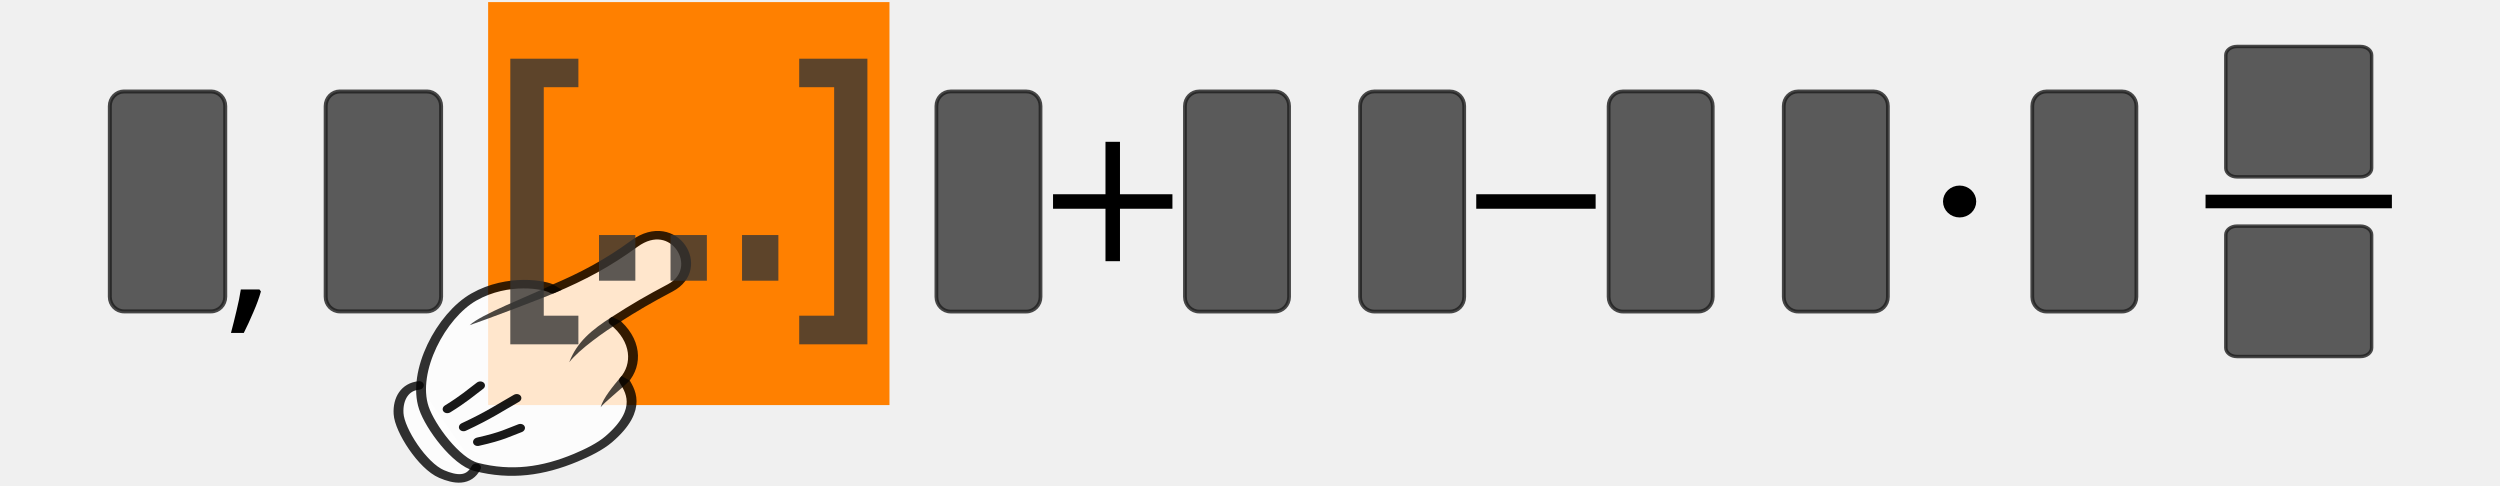
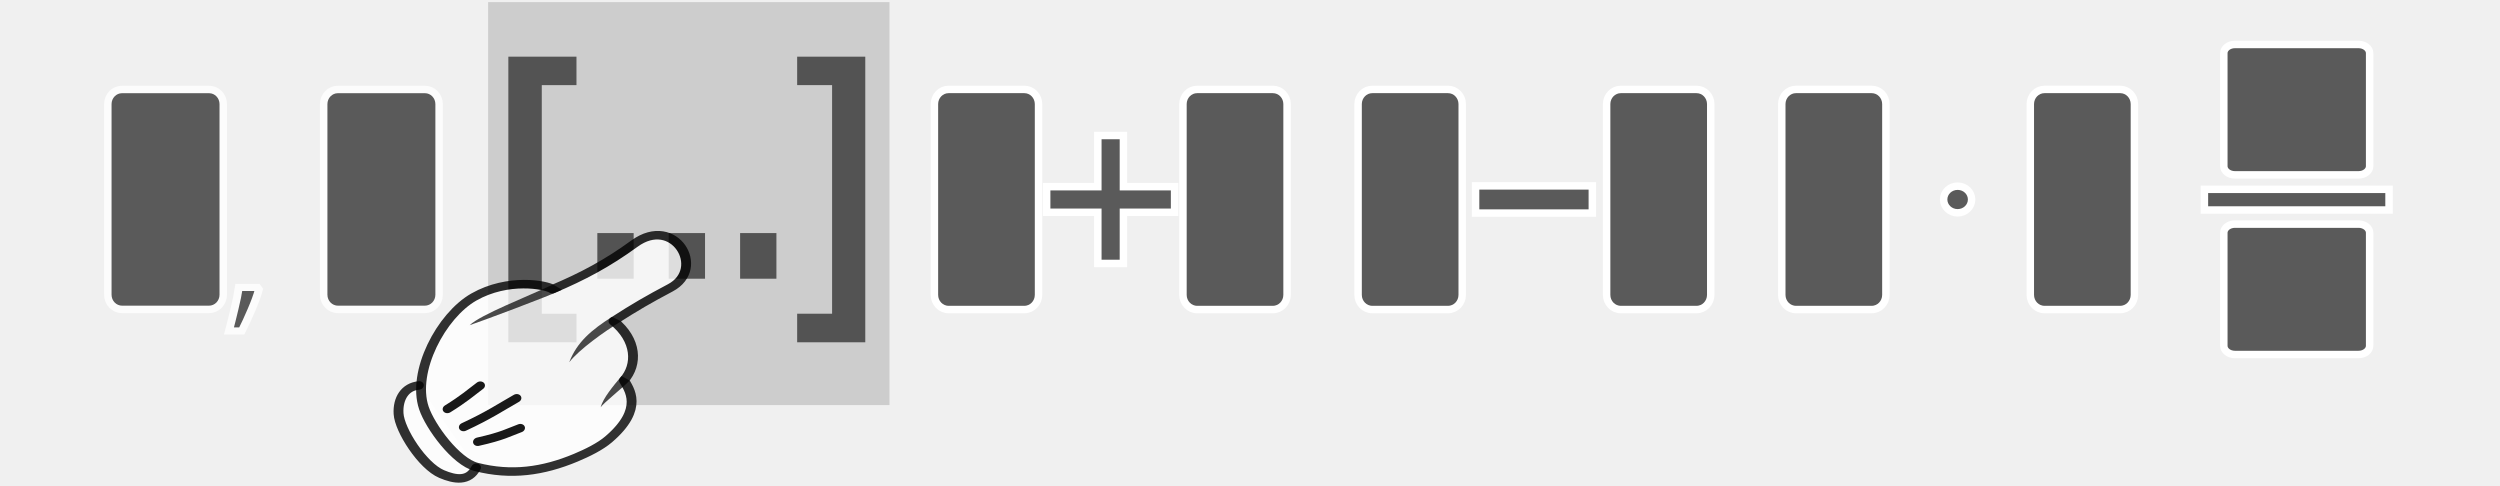
- <svg xmlns="http://www.w3.org/2000/svg" version="1.1" width="335" height="65" id="svg11300">
+ <svg xmlns="http://www.w3.org/2000/svg" id="svg11300" height="65" width="335" version="1.1">
  <defs id="defs3" />
-   <rect width="53.779" height="54" rx="0" ry="0" x="65.41" y="0.281" id="rect3644" style="fill:#ff8000;fill-opacity:1;stroke:none" />
-   <g transform="matrix(0.1819176,0.2233643,-0.2695849,0.1708351,334.862,-139.3942)" id="g3915-6-3-7">
-     <path d="m 89.471,1065.9 c 3.727,6.126 -0.484,10.049 -6.16,12.947 -8.03,4.099 -27.898,2.102 -34.7,-2.014 -6.243,-3.777 -9.013,-9.35 -6.04,-14.184" id="path3894-6-5-0" style="opacity:0.8;fill:#ffffff;stroke:#000000;stroke-width:4.061;stroke-linecap:round;stroke-linejoin:round" />
-     <path d="m 21.354,1021 c -0.857,15.682 13.892,40.298 31.364,46.018 9.022,2.954 29.326,3.846 36.494,-1.431 12.273,-9.037 18.48,-20.686 21.285,-35.088 0.994,-5.105 1.707,-10.986 0.957,-15.702 -3.19,-20.064 -14.951,-20.048 -19.514,-20.76 -2.727,-8.725 -12.699,-15.044 -26.068,-12.391 -0.103,-10.746 0.226,-17.365 1.112,-27.536 1.483,-17.013 -27.986,-20.845 -26.491,-0.012 1.018,14.187 0.027,25.675 -2.499,39 -3.45,1.038 -15.746,11.529 -16.641,27.901 z" id="path3112-2-1-9" style="opacity:0.8;fill:#ffffff;fill-opacity:1;stroke:#000000;stroke-width:4.061;stroke-linecap:round;stroke-linejoin:round;stroke-opacity:1" />
-     <path d="m 63.838,981.04 c 0.031,10.253 1.215,18.225 7.226,26.105 -2.509,-6.575 -3.369,-19.666 -3.177,-27.939 z" id="path3882-6-0-9" style="text-indent:0;text-transform:none;block-progression:tb;opacity:0.7;color:#000000" />
-     <path d="m 93.471,992.23 -3.809,1.486 c 1.929,5.577 4.051,11.842 7.114,15.183 -1.08,-2.605 -2.077,-11.978 -3.305,-16.669 z" id="path3884-6-5-0" style="text-indent:0;text-transform:none;block-progression:tb;opacity:0.7;color:#000000" />
-     <path d="m 79.642,1058.3 c 4.037,-9.678 3.976,-12.465 5.195,-17.405" id="path3886-8-8-3" style="opacity:0.9;fill:none;stroke:#000000;stroke-width:4.061;stroke-linecap:round;stroke-linejoin:round" />
-     <path d="m 70.26,1059 c 1.692,-11.475 1.424,-17.152 1.855,-24.898" id="path3888-4-1-5" style="opacity:0.9;fill:none;stroke:#000000;stroke-width:4.061;stroke-linecap:round;stroke-linejoin:round" />
-     <path d="m 59.041,1059.5 c 0.097,-7.981 -0.599,-11.754 -1.049,-16.831" id="path3890-1-7-5" style="opacity:0.9;fill:none;stroke:#000000;stroke-width:4.061;stroke-linecap:round;stroke-linejoin:round" />
-     <path d="m 36.249,991.71 c -1.703,12.092 -6.197,31.682 -4.811,38.213 1.185,-3.99 8.356,-33.636 9.133,-39.703 z" id="path3892-0-5-3" style="text-indent:0;text-transform:none;block-progression:tb;opacity:0.7;color:#000000" />
-   </g>
-   <g transform="translate(12.98164,2.992253)" id="g3487">
-     <g transform="translate(0,-1004.362)" id="layer1">
-       <text x="15.967" y="1102.295" transform="scale(1.05693,0.946136)" id="text8206" xml:space="preserve" style="font-size:25.122px;font-style:normal;font-weight:normal;line-height:125%;letter-spacing:0px;word-spacing:0px;fill:#000000;fill-opacity:1;stroke:none;font-family:Sans">
-         <tspan x="15.967" y="1102.295" id="tspan8208">,</tspan>
-       </text>
-       <rect width="15.467" height="29.467" rx="1.9" ry="1.962" x="1.734" y="1013.629" id="rect11518-5-1" style="color:#000000;fill:#353535;fill-opacity:0.8;fill-rule:evenodd;stroke:#1d1d1d;stroke-width:0.533;stroke-linejoin:bevel;stroke-miterlimit:10;stroke-opacity:0.8" />
-       <rect width="15.467" height="29.467" rx="1.9" ry="1.962" x="30.659" y="1013.629" id="rect11518-5-1-4" style="color:#000000;fill:#353535;fill-opacity:0.8;fill-rule:evenodd;stroke:#1d1d1d;stroke-width:0.533;stroke-linejoin:bevel;stroke-miterlimit:10;stroke-opacity:0.8" />
+   <rect style="fill:#cdcdcd;fill-opacity:1;stroke:none" id="rect3644" y="0.281" x="65.41" ry="0" rx="0" height="54" width="53.779" />
+   <g transform="translate(-0.2664776,-0.2698514)" id="g874-3">
+     <g transform="translate(12.98164,2.992253)" id="g3487-3">
+       <g transform="translate(0,-1004.362)" id="layer1-6">
+         <text x="15.967" y="1102.295" transform="scale(1.05693,0.946136)" id="text8206-7" xml:space="preserve" style="font-style:normal;font-weight:normal;font-size:25.122px;line-height:125%;font-family:Sans;letter-spacing:0px;word-spacing:0px;fill:#353535;fill-opacity:0.8;stroke:#fcfcfc;stroke-opacity:1;stroke-width:1;stroke-miterlimit:8;stroke-dasharray:none;">
+           <tspan x="15.967" y="1102.295" id="tspan8208-5" style="fill:#353535;fill-opacity:0.8;stroke:#fcfcfc;stroke-opacity:1;stroke-width:1;stroke-miterlimit:8;stroke-dasharray:none;">,</tspan>
+         </text>
+         <rect width="15.467" height="29.467" rx="1.9" ry="1.962" x="1.734" y="1013.629" id="rect11518-5-1-3" style="color:#000000;fill:#353535;fill-opacity:0.8;fill-rule:evenodd;stroke:#fcfcfc;stroke-width:1;stroke-linejoin:bevel;stroke-miterlimit:8;stroke-opacity:1;stroke-dasharray:none" />
+         <rect width="15.467" height="29.467" rx="1.9" ry="1.962" x="30.659" y="1013.629" id="rect11518-5-1-4-5" style="color:#000000;fill:#353535;fill-opacity:0.8;fill-rule:evenodd;stroke:#fcfcfc;stroke-width:1;stroke-linejoin:bevel;stroke-miterlimit:8;stroke-opacity:1;stroke-dasharray:none" />
+       </g>
+     </g>
+     <g transform="translate(68.22756,2.473669)" id="g3629-6">
+       <g aria-label="[...]" transform="scale(0.9165163,1.091088)" style="font-style:normal;font-variant:normal;font-weight:bold;font-stretch:normal;font-size:37.632px;line-height:125%;font-family:Arial;-inkscape-font-specification:'Arial Bold';text-align:start;writing-mode:lr-tb;text-anchor:start;fill:#353535;fill-opacity:0.8;stroke:none" id="text3080-2">
+         <path d="M 0.172,40.018 V 4.94 H 10.132 V 8.432 H 5.06 v 28.077 h 5.072 v 3.51 z" style="stroke:none;stroke-width:1;stroke-miterlimit:6.745;stroke-dasharray:none;stroke-opacity:1" id="path955" />
+         <path d="m 13.182,32.209 v -5.604 h 5.31 v 5.604 z" style="stroke:none;stroke-width:1;stroke-miterlimit:6.745;stroke-dasharray:none;stroke-opacity:1" id="path957" />
+         <path d="m 23.619,32.209 v -5.604 h 5.31 v 5.604 z" style="stroke:none;stroke-width:1;stroke-miterlimit:6.745;stroke-dasharray:none;stroke-opacity:1" id="path959" />
+         <path d="m 34.056,32.209 v -5.604 h 5.31 v 5.604 z" style="stroke:none;stroke-width:1;stroke-miterlimit:6.745;stroke-dasharray:none;stroke-opacity:1" id="path961" />
+         <path d="m 42.398,40.018 v -3.51 h 5.108 V 8.432 H 42.398 V 4.94 h 9.959 v 35.078 z" style="stroke:none;stroke-width:1;stroke-miterlimit:6.745;stroke-dasharray:none;stroke-opacity:1" id="path963" />
+       </g>
+     </g>
+     <g transform="translate(238.5886,3.000676)" id="g3208-1">
+       <g transform="translate(0,-1004.362)" id="layer1-17-2">
+         <rect width="13.952" height="29.494" rx="1.9" ry="1.962" x="33.738" y="1013.615" id="rect11518-5-7-7" style="color:#000000;fill:#353535;fill-opacity:0.8;fill-rule:evenodd;stroke:#ffffff;stroke-width:1;stroke-linejoin:bevel;stroke-miterlimit:6.745;stroke-dasharray:none;stroke-opacity:1" />
+         <rect width="13.952" height="29.494" rx="1.9" ry="1.962" x="0.435" y="1013.615" id="rect11518-5-1-42-0" style="color:#000000;fill:#353535;fill-opacity:0.8;fill-rule:evenodd;stroke:#ffffff;stroke-width:1;stroke-linejoin:bevel;stroke-miterlimit:6.745;stroke-dasharray:none;stroke-opacity:1" />
+         <path d="m 25.714,25.054 a 1.875,1.786 0 1 1 -3.75,0 1.875,1.786 0 1 1 3.75,0 z" transform="translate(0.1607151,1003.309)" id="path4927-9" style="fill:#353535;fill-opacity:0.8;stroke:#ffffff;stroke-width:1;stroke-linecap:round;stroke-miterlimit:6.745;stroke-dasharray:none;stroke-dashoffset:0;stroke-opacity:1" />
+       </g>
+     </g>
+     <g id="g878-6">
+       <rect width="13.952" height="29.494" rx="1.9" ry="1.962" x="215.554" y="12.254" id="rect11518-5-6-3" style="color:#000000;fill:#353535;fill-opacity:0.8;fill-rule:evenodd;stroke:#ffffff;stroke-width:1;stroke-linejoin:bevel;stroke-miterlimit:6.745;stroke-dasharray:none;stroke-opacity:1" />
+       <rect width="13.952" height="29.494" rx="1.9" ry="1.962" x="182.251" y="12.254" id="rect11518-5-1-0-6" style="color:#000000;fill:#353535;fill-opacity:0.8;fill-rule:evenodd;stroke:#ffffff;stroke-width:1;stroke-linejoin:bevel;stroke-miterlimit:6.745;stroke-dasharray:none;stroke-opacity:1" />
+       <rect width="15.643" height="3.645" x="197.995" y="25.178" id="rect3312-7-0" style="fill:#353535;fill-opacity:0.8;fill-rule:nonzero;stroke:#ffffff;stroke-width:1;stroke-miterlimit:6.745;stroke-dasharray:none;stroke-opacity:1" />
+     </g>
+     <g id="g873-7">
+       <rect width="19.539" height="17.473" rx="1.485" ry="1.163" x="298.259" y="6.228" id="rect11518-5-1-8-6" style="color:#000000;fill:#353535;fill-opacity:0.8;fill-rule:evenodd;stroke:#ffffff;stroke-width:1;stroke-linejoin:bevel;stroke-miterlimit:6.745;stroke-dasharray:none;stroke-opacity:1" />
+       <rect width="19.539" height="17.473" rx="1.485" ry="1.163" x="298.259" y="30.3" id="rect11518-5-1-2-2" style="color:#000000;fill:#353535;fill-opacity:0.8;fill-rule:evenodd;stroke:#ffffff;stroke-width:1;stroke-linejoin:bevel;stroke-miterlimit:6.745;stroke-dasharray:none;stroke-opacity:1" />
+       <rect width="24.741" height="2.771" x="295.657" y="25.64" id="rect3076-6" style="fill:#353535;fill-opacity:0.8;fill-rule:nonzero;stroke:#ffffff;stroke-width:1;stroke-miterlimit:6.745;stroke-dasharray:none;stroke-opacity:1" />
+     </g>
+     <g id="g862-5">
+       <rect width="13.952" height="29.494" rx="1.9" ry="1.962" x="158.782" y="12.254" id="rect11518-5-3-1" style="color:#000000;fill:#353535;fill-opacity:0.8;fill-rule:evenodd;stroke:#ffffff;stroke-width:1;stroke-linejoin:bevel;stroke-miterlimit:6.745;stroke-dasharray:none;stroke-opacity:1" />
+       <rect width="13.952" height="29.494" rx="1.9" ry="1.962" x="125.478" y="12.254" id="rect11518-5-1-25-8" style="color:#000000;fill:#353535;fill-opacity:0.8;fill-rule:evenodd;stroke:#ffffff;stroke-width:1;stroke-linejoin:bevel;stroke-miterlimit:6.745;stroke-dasharray:none;stroke-opacity:1" />
+       <path d="m 150.805,25.286 v -6.857 h -3.429 v 6.857 h -6.857 v 3.429 h 6.857 v 6.857 h 3.429 v -6.857 h 6.857 v -3.429 z" id="path4-5-3" style="fill:#353535;fill-opacity:0.8;stroke:#ffffff;stroke-width:1;stroke-miterlimit:6.745;stroke-dasharray:none;stroke-opacity:1" />
    </g>
  </g>
-   <g transform="translate(68.22756,2.473669)" id="g3629">
-     <text x="-1.941" y="32.209" transform="scale(0.9165163,1.091088)" id="text3080" xml:space="preserve" style="font-size:37.632px;font-style:normal;font-variant:normal;font-weight:bold;font-stretch:normal;text-align:start;line-height:125%;writing-mode:lr-tb;text-anchor:start;fill:#353535;fill-opacity:0.8;stroke:none;font-family:Arial;-inkscape-font-specification:Arial Bold">
-       <tspan x="-1.941" y="32.209" id="tspan3082">[...]</tspan>
-     </text>
-   </g>
-   <g transform="translate(238.5886,3.000676)" id="g3208">
-     <g transform="translate(0,-1004.362)" id="layer1-17">
-       <rect width="13.952" height="29.494" rx="1.9" ry="1.962" x="33.738" y="1013.615" id="rect11518-5-7" style="color:#000000;fill:#353535;fill-opacity:0.8;fill-rule:evenodd;stroke:#1d1d1d;stroke-width:0.506;stroke-linejoin:bevel;stroke-miterlimit:10;stroke-opacity:0.8" />
-       <rect width="13.952" height="29.494" rx="1.9" ry="1.962" x="0.435" y="1013.615" id="rect11518-5-1-42" style="color:#000000;fill:#353535;fill-opacity:0.8;fill-rule:evenodd;stroke:#1d1d1d;stroke-width:0.506;stroke-linejoin:bevel;stroke-miterlimit:10;stroke-opacity:0.8" />
-       <path d="m 25.714,25.054 a 1.875,1.786 0 1 1 -3.75,0 1.875,1.786 0 1 1 3.75,0 z" transform="translate(0.1607151,1003.309)" id="path4927" style="fill:#000000;fill-opacity:1;stroke:#000000;stroke-width:0.7;stroke-linecap:round;stroke-miterlimit:2.667;stroke-opacity:1;stroke-dasharray:none;stroke-dashoffset:0" />
-     </g>
-   </g>
-   <g transform="translate(125.1058,3.000675)" id="g4241">
-     <rect width="13.952" height="29.494" rx="1.9" ry="1.962" x="33.676" y="9.253" id="rect11518-5-3" style="color:#000000;fill:#353535;fill-opacity:0.8;fill-rule:evenodd;stroke:#1d1d1d;stroke-width:0.506;stroke-linejoin:bevel;stroke-miterlimit:10;stroke-opacity:0.8" />
-     <rect width="13.952" height="29.494" rx="1.9" ry="1.962" x="0.372" y="9.253" id="rect11518-5-1-25" style="color:#000000;fill:#353535;fill-opacity:0.8;fill-rule:evenodd;stroke:#1d1d1d;stroke-width:0.506;stroke-linejoin:bevel;stroke-miterlimit:10;stroke-opacity:0.8" />
-     <rect width="15.998" height="1.942" x="16.001" y="23.029" id="rect3312" style="fill:#000000;fill-opacity:1;fill-rule:nonzero;stroke:none" />
-     <rect width="15.998" height="1.942" x="16.001" y="-24.971" transform="matrix(0,1,-1,0,0,0)" id="rect3312-2" style="fill:#000000;fill-opacity:1;fill-rule:nonzero;stroke:none" />
-   </g>
-   <g transform="translate(181.816,3.000675)" id="g4318">
-     <rect width="13.952" height="29.494" rx="1.9" ry="1.962" x="33.738" y="9.253" id="rect11518-5-6" style="color:#000000;fill:#353535;fill-opacity:0.8;fill-rule:evenodd;stroke:#1d1d1d;stroke-width:0.506;stroke-linejoin:bevel;stroke-miterlimit:10;stroke-opacity:0.8" />
-     <rect width="13.952" height="29.494" rx="1.9" ry="1.962" x="0.435" y="9.253" id="rect11518-5-1-0" style="color:#000000;fill:#353535;fill-opacity:0.8;fill-rule:evenodd;stroke:#1d1d1d;stroke-width:0.506;stroke-linejoin:bevel;stroke-miterlimit:10;stroke-opacity:0.8" />
-     <rect width="15.998" height="1.942" x="16.001" y="23.029" id="rect3312-7" style="fill:#000000;fill-opacity:1;fill-rule:nonzero;stroke:none" />
-   </g>
-   <g transform="translate(284.028,3.000721)" id="g3097">
-     <rect width="19.539" height="17.473" rx="1.485" ry="1.163" x="14.231" y="3.227" id="rect11518-5-1-8" style="color:#000000;fill:#353535;fill-opacity:0.8;fill-rule:evenodd;stroke:#1d1d1d;stroke-width:0.461;stroke-linejoin:bevel;stroke-miterlimit:10;stroke-opacity:0.8" />
-     <rect width="19.539" height="17.473" rx="1.485" ry="1.163" x="14.231" y="27.3" id="rect11518-5-1-2" style="color:#000000;fill:#353535;fill-opacity:0.8;fill-rule:evenodd;stroke:#1d1d1d;stroke-width:0.461;stroke-linejoin:bevel;stroke-miterlimit:10;stroke-opacity:0.8" />
-     <rect width="24.97" height="1.819" x="11.515" y="23.09" id="rect3076" style="fill:#000000;fill-opacity:1;fill-rule:nonzero;stroke:none" />
+   <g id="g3915-6-3-7" transform="matrix(0.1819176,0.2233643,-0.2695849,0.1708351,334.862,-139.3942)">
+     <path style="opacity:0.8;fill:#ffffff;stroke:#000000;stroke-width:4.061;stroke-linecap:round;stroke-linejoin:round" id="path3894-6-5-0" d="m 89.471,1065.9 c 3.727,6.126 -0.484,10.049 -6.16,12.947 -8.03,4.099 -27.898,2.102 -34.7,-2.014 -6.243,-3.777 -9.013,-9.35 -6.04,-14.184" />
+     <path style="opacity:0.8;fill:#ffffff;fill-opacity:1;stroke:#000000;stroke-width:4.061;stroke-linecap:round;stroke-linejoin:round;stroke-opacity:1" id="path3112-2-1-9" d="m 21.354,1021 c -0.857,15.682 13.892,40.298 31.364,46.018 9.022,2.954 29.326,3.846 36.494,-1.431 12.273,-9.037 18.48,-20.686 21.285,-35.088 0.994,-5.105 1.707,-10.986 0.957,-15.702 -3.19,-20.064 -14.951,-20.048 -19.514,-20.76 -2.727,-8.725 -12.699,-15.044 -26.068,-12.391 -0.103,-10.746 0.226,-17.365 1.112,-27.536 1.483,-17.013 -27.986,-20.845 -26.491,-0.012 1.018,14.187 0.027,25.675 -2.499,39 -3.45,1.038 -15.746,11.529 -16.641,27.901 z" />
+     <path style="text-indent:0;text-transform:none;block-progression:tb;opacity:0.7;color:#000000" id="path3882-6-0-9" d="m 63.838,981.04 c 0.031,10.253 1.215,18.225 7.226,26.105 -2.509,-6.575 -3.369,-19.666 -3.177,-27.939 z" />
+     <path style="text-indent:0;text-transform:none;block-progression:tb;opacity:0.7;color:#000000" id="path3884-6-5-0" d="m 93.471,992.23 -3.809,1.486 c 1.929,5.577 4.051,11.842 7.114,15.183 -1.08,-2.605 -2.077,-11.978 -3.305,-16.669 z" />
+     <path style="opacity:0.9;fill:none;stroke:#000000;stroke-width:4.061;stroke-linecap:round;stroke-linejoin:round" id="path3886-8-8-3" d="m 79.642,1058.3 c 4.037,-9.678 3.976,-12.465 5.195,-17.405" />
+     <path style="opacity:0.9;fill:none;stroke:#000000;stroke-width:4.061;stroke-linecap:round;stroke-linejoin:round" id="path3888-4-1-5" d="m 70.26,1059 c 1.692,-11.475 1.424,-17.152 1.855,-24.898" />
+     <path style="opacity:0.9;fill:none;stroke:#000000;stroke-width:4.061;stroke-linecap:round;stroke-linejoin:round" id="path3890-1-7-5" d="m 59.041,1059.5 c 0.097,-7.981 -0.599,-11.754 -1.049,-16.831" />
+     <path style="text-indent:0;text-transform:none;block-progression:tb;opacity:0.7;color:#000000" id="path3892-0-5-3" d="m 36.249,991.71 c -1.703,12.092 -6.197,31.682 -4.811,38.213 1.185,-3.99 8.356,-33.636 9.133,-39.703 z" />
  </g>
</svg>
